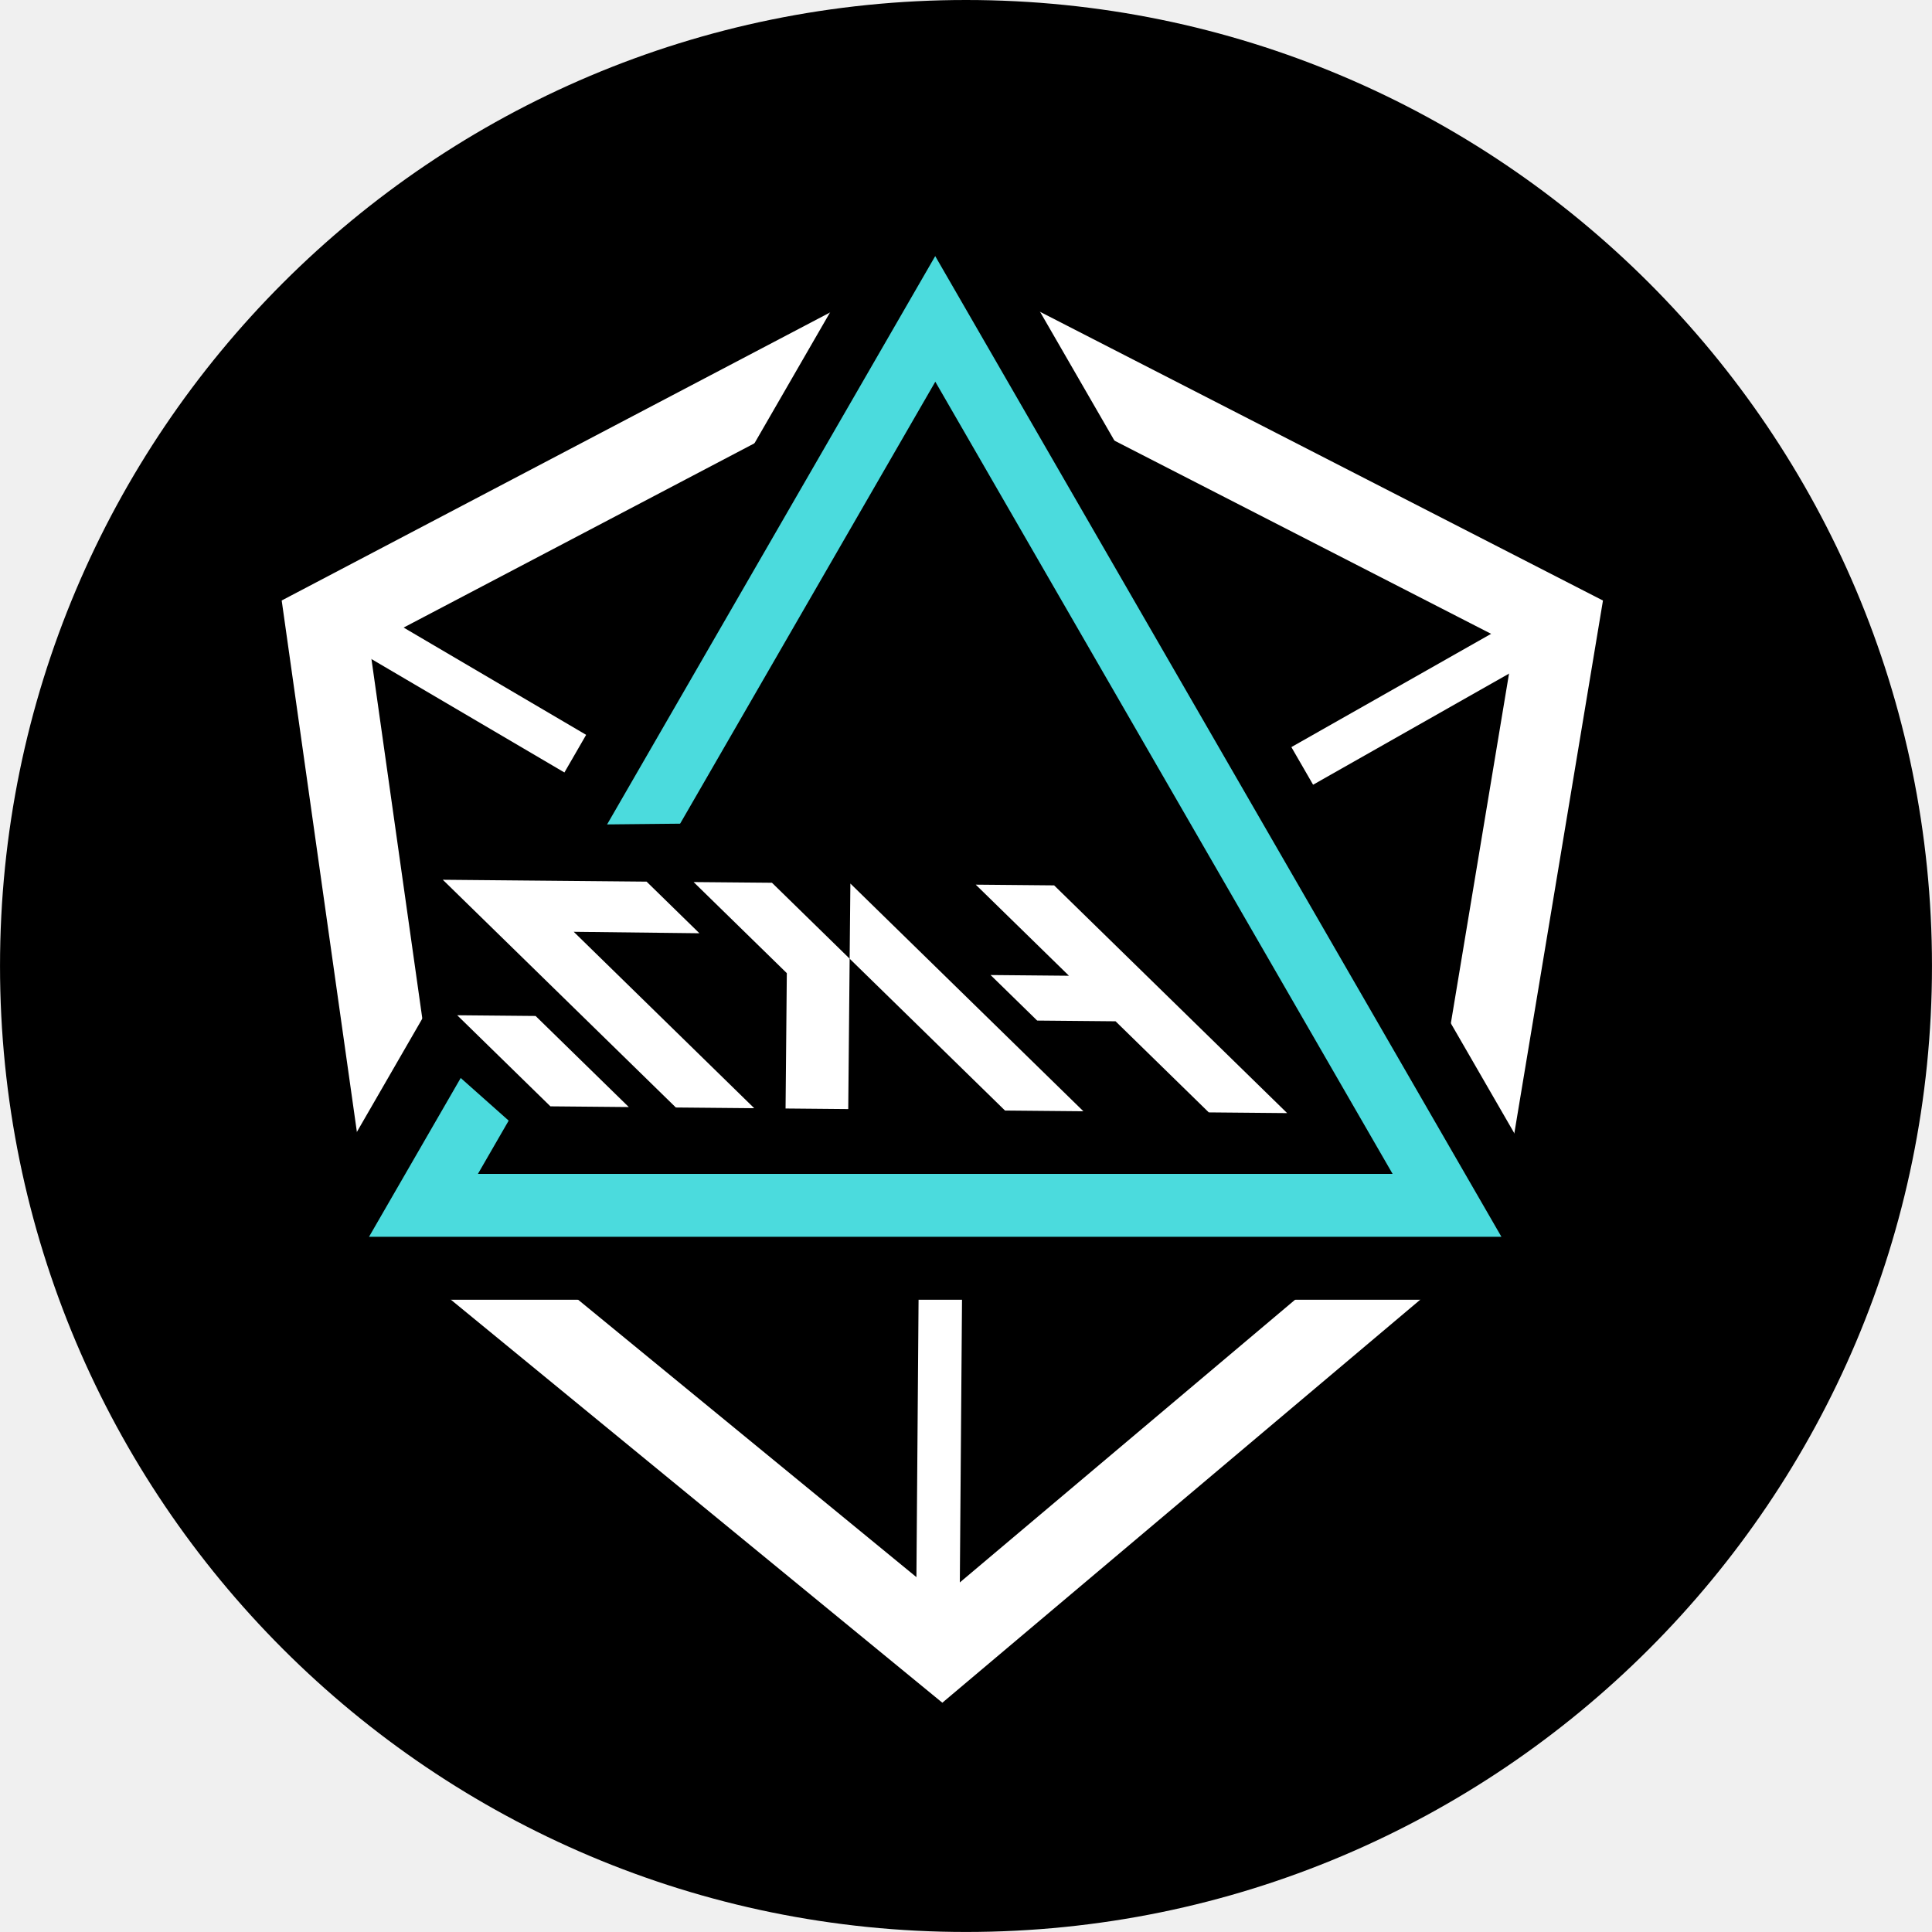
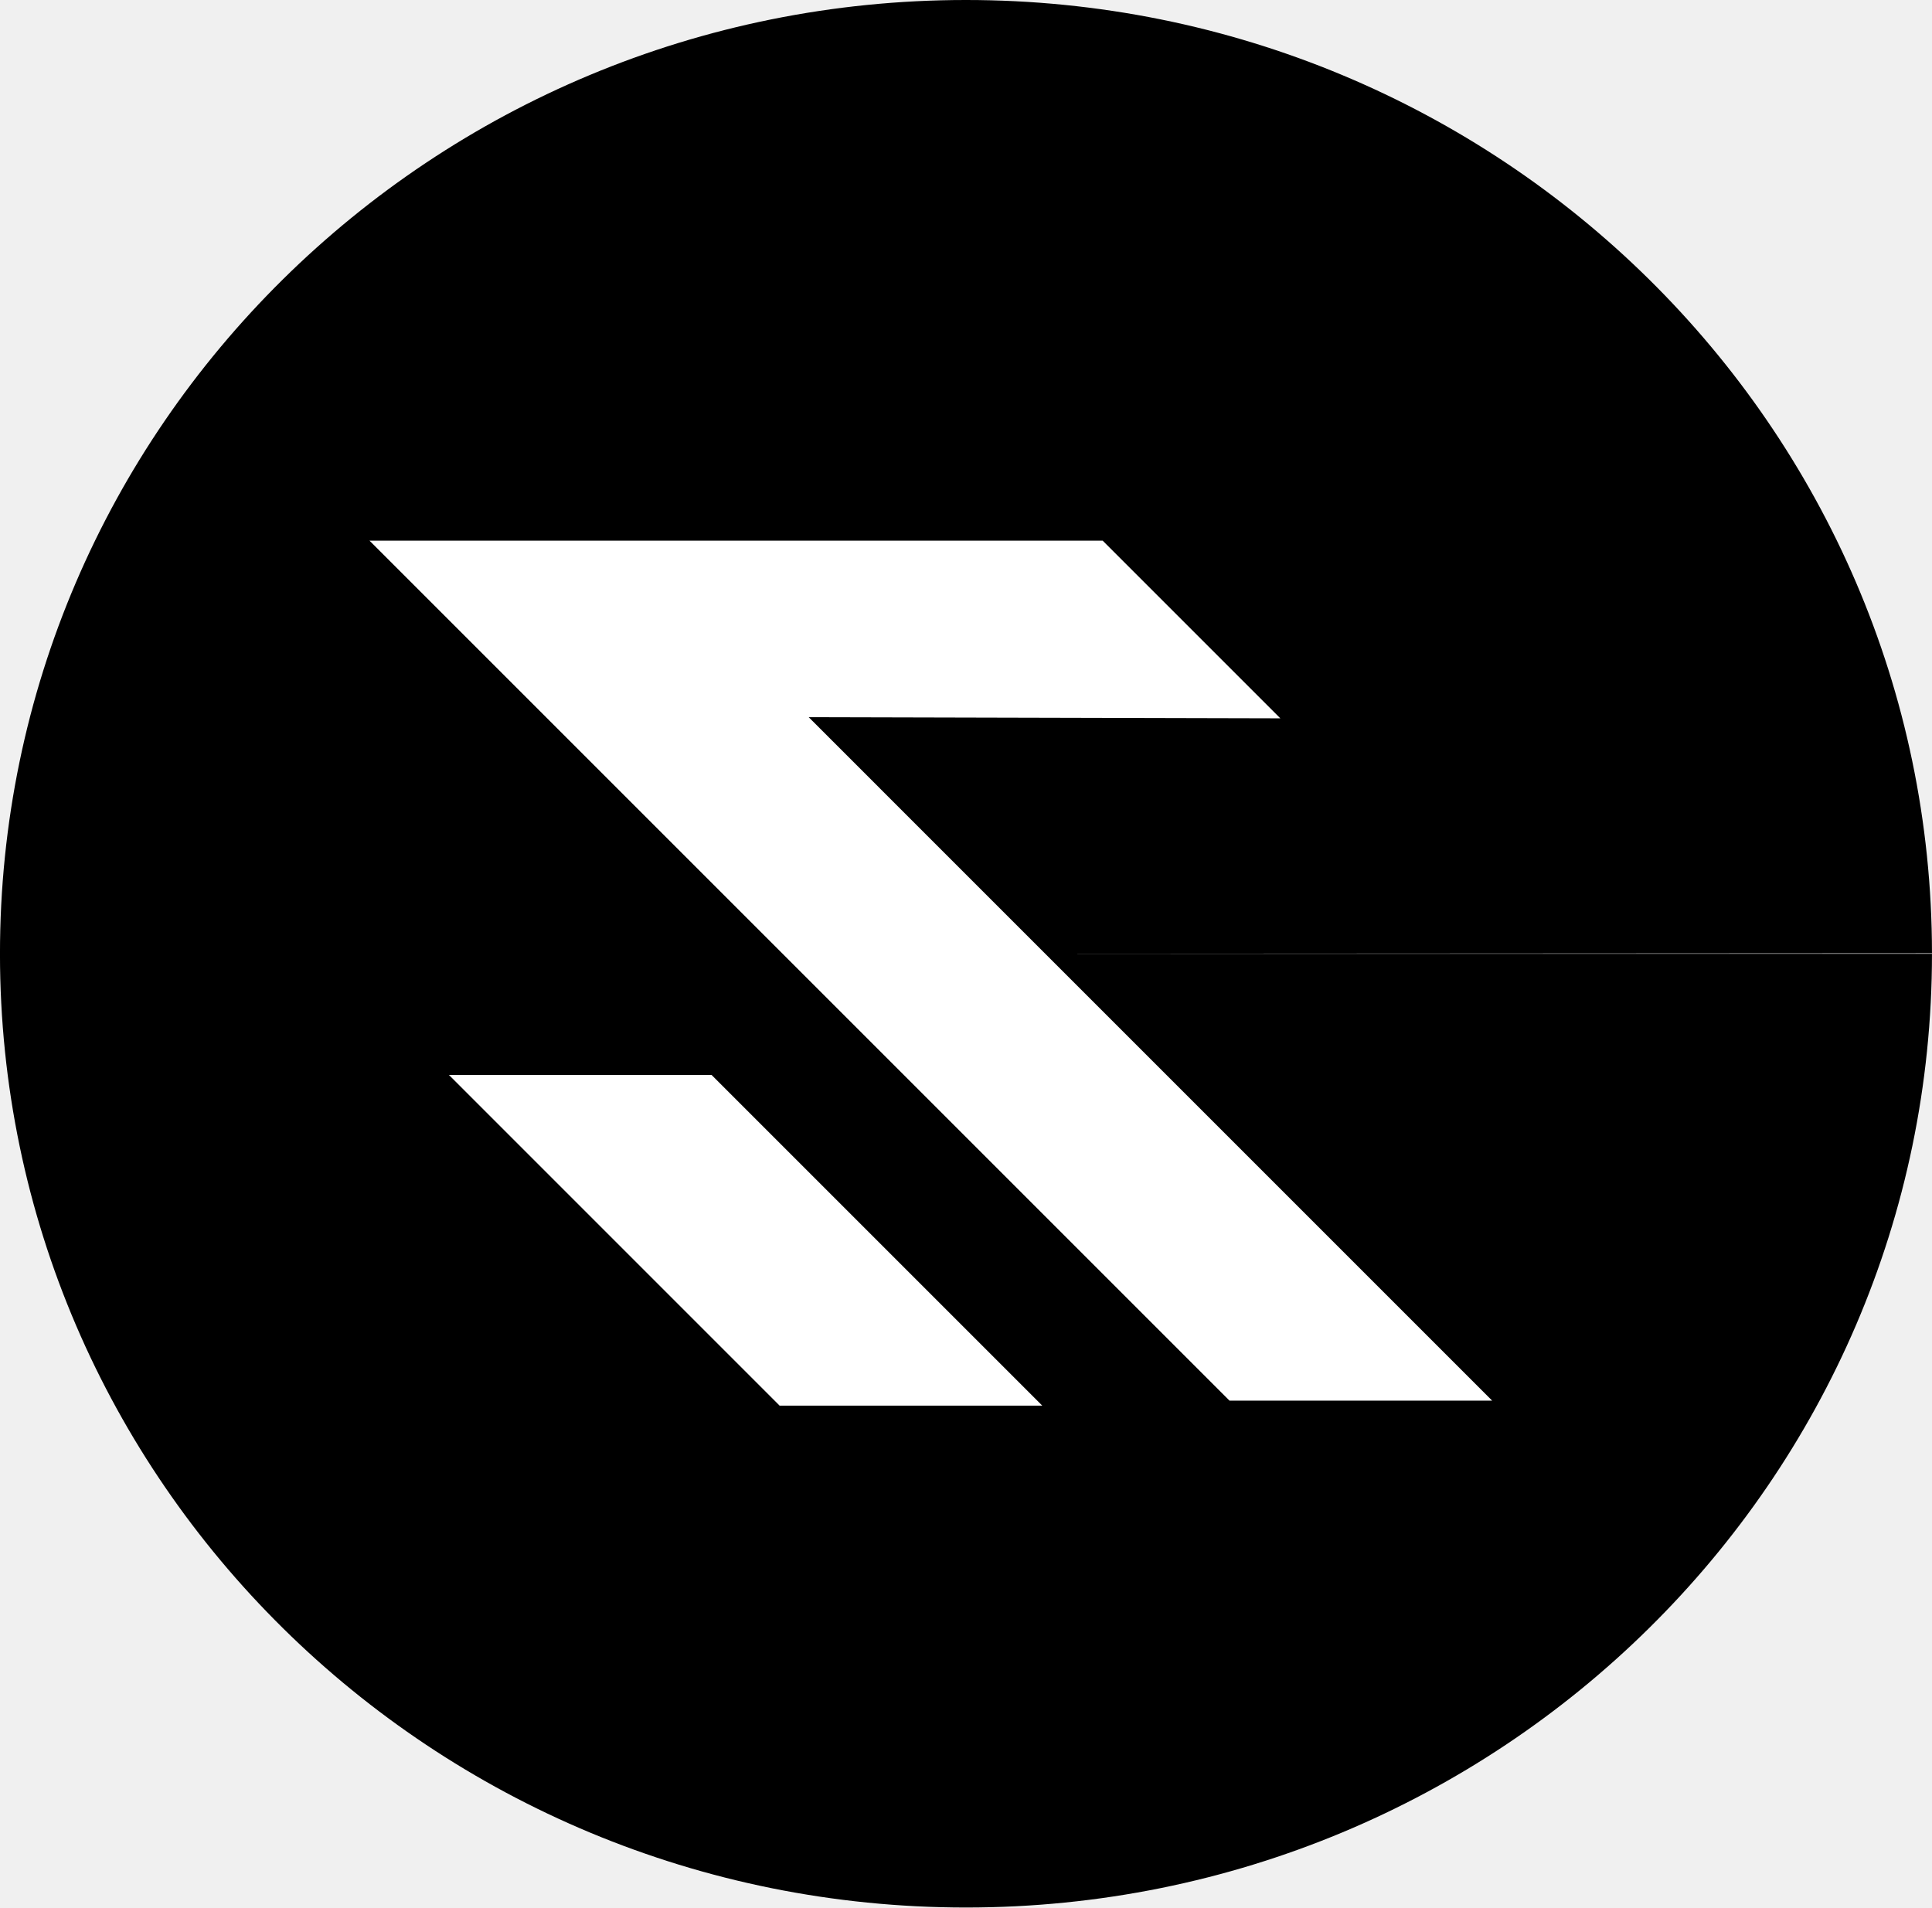
- <svg xmlns="http://www.w3.org/2000/svg" width="44.065mm" height="44.065mm" viewBox="0 0 44.065 44.065" version="1.1" id="svg5" xml:space="preserve">
-   <defs id="defs2">
-     <linearGradient id="linearGradient3849">
-       <stop style="stop-color:#000000;stop-opacity:1;" offset="0" id="stop3847" />
-     </linearGradient>
-   </defs>
-   <g id="layer1" transform="translate(-8.008495,-248.371)">
-     <circle style="fill:#000000;fill-opacity:1;stroke:none;stroke-width:1.978;stroke-linecap:butt;stroke-linejoin:bevel;stroke-miterlimit:90;stroke-dasharray:none;stroke-opacity:1;paint-order:stroke fill markers" id="path1941-3-52-0-8-7-9" cx="30.041" cy="270.403" r="22.032" />
-     <path style="fill:none;stroke:#ffffff;stroke-width:0.991;stroke-miterlimit:90;stroke-dasharray:none;stroke-opacity:1;paint-order:stroke fill markers" d="m 42.982,262.85 -13.469,7.638 -0.12,15.484" id="path1006-9-0-9-7-4-38" />
-     <path style="fill:none;fill-opacity:1;stroke:#ffffff;stroke-width:1.84;stroke-linecap:butt;stroke-linejoin:miter;stroke-miterlimit:90;stroke-dasharray:none;stroke-opacity:1;paint-order:stroke fill markers" d="m 29.326,255.284 -13.891,7.296 1.905,13.464 12.153,9.966 11.818,-9.966 2.24,-13.464 z" id="path2777-5-4-3-4-7" />
-     <path style="fill:none;stroke:#ffffff;stroke-width:0.991;stroke-miterlimit:90;stroke-dasharray:none;stroke-opacity:1;paint-order:stroke fill markers" d="M 29.513,270.488 16.164,262.642" id="path1008-3-0-7-25-4-7" />
-     <path style="color:#000000;fill:#4bdbdd;stroke:#000000;stroke-width:2.871;stroke-miterlimit:88.4;stroke-dasharray:none;stroke-opacity:1;paint-order:stroke fill markers" d="m 29.339,254.212 -0.62,1.074 -12.294,21.294 h 25.828 z m 0.002,2.865 10.43,18.068 H 18.909 Z" id="path1010-6-7-5-4-5-85-69" />
-     <path style="fill:#000000;fill-opacity:1;stroke-width:0.797;stroke-miterlimit:40.2" d="m 17.273,267.221 0.483,5.061 2.815,2.502 18.177,0.102 -5.044,-7.834 z" id="path1485-4" />
-     <g id="g1708-1" transform="matrix(0.7305894,0.00670972,-0.00651214,0.7009204,119.8559,104.6568)">
-       <path style="fill:#ffffff;fill-opacity:1;stroke:none;stroke-width:0.226;stroke-miterlimit:5.5;paint-order:stroke fill markers" d="m -134.238,239.381 2.936,2.936 h -2.447 l -2.936,-2.936 z" id="path388-0-6-5-0-2-3-25" />
-       <path style="fill:#ffffff;fill-opacity:1;stroke:none;stroke-width:0.226;stroke-miterlimit:5.5;paint-order:stroke fill markers" d="m -129.344,234.977 2.936,2.936 v 4.404 h 1.957 v -4.894 l -2.447,-2.447 z" id="path390-5-9-26-2-4-0-2" />
-       <path style="fill:#ffffff;fill-opacity:1;stroke:none;stroke-width:0.226;stroke-linecap:butt;stroke-linejoin:miter;stroke-miterlimit:180;paint-order:stroke fill markers" d="m -124.451,237.424 4.894,4.894 h 2.447 l -7.34,-7.34 z" id="path392-5-1-4-6-0-0-7" />
-       <path style="fill:#ffffff;fill-opacity:1;stroke:none;stroke-width:0.226;stroke-linecap:butt;stroke-linejoin:miter;stroke-miterlimit:180;paint-order:stroke fill markers" d="m -120.536,234.977 h 2.447 l 7.34,7.34 h -2.447 l -2.936,-2.936 h -2.447 l -1.468,-1.468 h 2.447 z" id="path1056-0-6-0-7-3-0-5" />
-       <path style="fill:#ffffff;fill-opacity:1;stroke:none;stroke-width:0.226;stroke-miterlimit:5.5;paint-order:stroke fill markers" d="m -137.174,234.977 h 2.447 3.915 l 1.664,1.664 c 0,0 0,0 -3.924,-0.01 5.686,5.686 3.774,3.774 5.686,5.686 h -2.447 z" id="path290-3-0-4-4-5-6-4" />
-     </g>
+ <svg xmlns="http://www.w3.org/2000/svg" width="43.456mm" height="42.906mm" viewBox="0 0 43.456 42.906" version="1.1" id="svg5">
+   <defs id="defs2" />
+   <g id="layer1" transform="translate(112.3745,-128.965)">
+     <path style="fill:#000000;stroke-width:1.953;stroke-miterlimit:0;paint-order:stroke fill markers" id="path1" d="m -68.919,150.418 a 21.728,21.453 0 0 1 -21.725,21.453 21.728,21.453 0 0 1 -21.731,-21.447 21.728,21.453 0 0 1 21.719,-21.459 21.728,21.453 0 0 1 21.737,21.441 l -21.728,0.012 z" />
+   </g>
+   <g id="layer2" transform="translate(112.3745,-128.965)">
+     <path style="fill:#ffffff;fill-opacity:1;stroke:#000000;stroke-width:0.5;stroke-miterlimit:5.5;stroke-dasharray:none;stroke-opacity:1;paint-order:normal" d="m -96.266,152.894 7.938,7.938 h -6.615 l -7.937,-7.938 z" id="path388-0-6-8" />
+     <path style="fill:#ffffff;fill-opacity:1;stroke:#000000;stroke-width:0.5;stroke-miterlimit:5.5;stroke-dasharray:none;stroke-opacity:1;paint-order:normal" d="m -104.667,140.876 h 6.615 l 10.583,1e-5 4.498,4.498 c 0,0 0,0 -10.609,-0.026 15.372,15.372 10.203,10.203 15.372,15.372 h -6.615 z" id="path290-3-0-9" />
  </g>
</svg>
